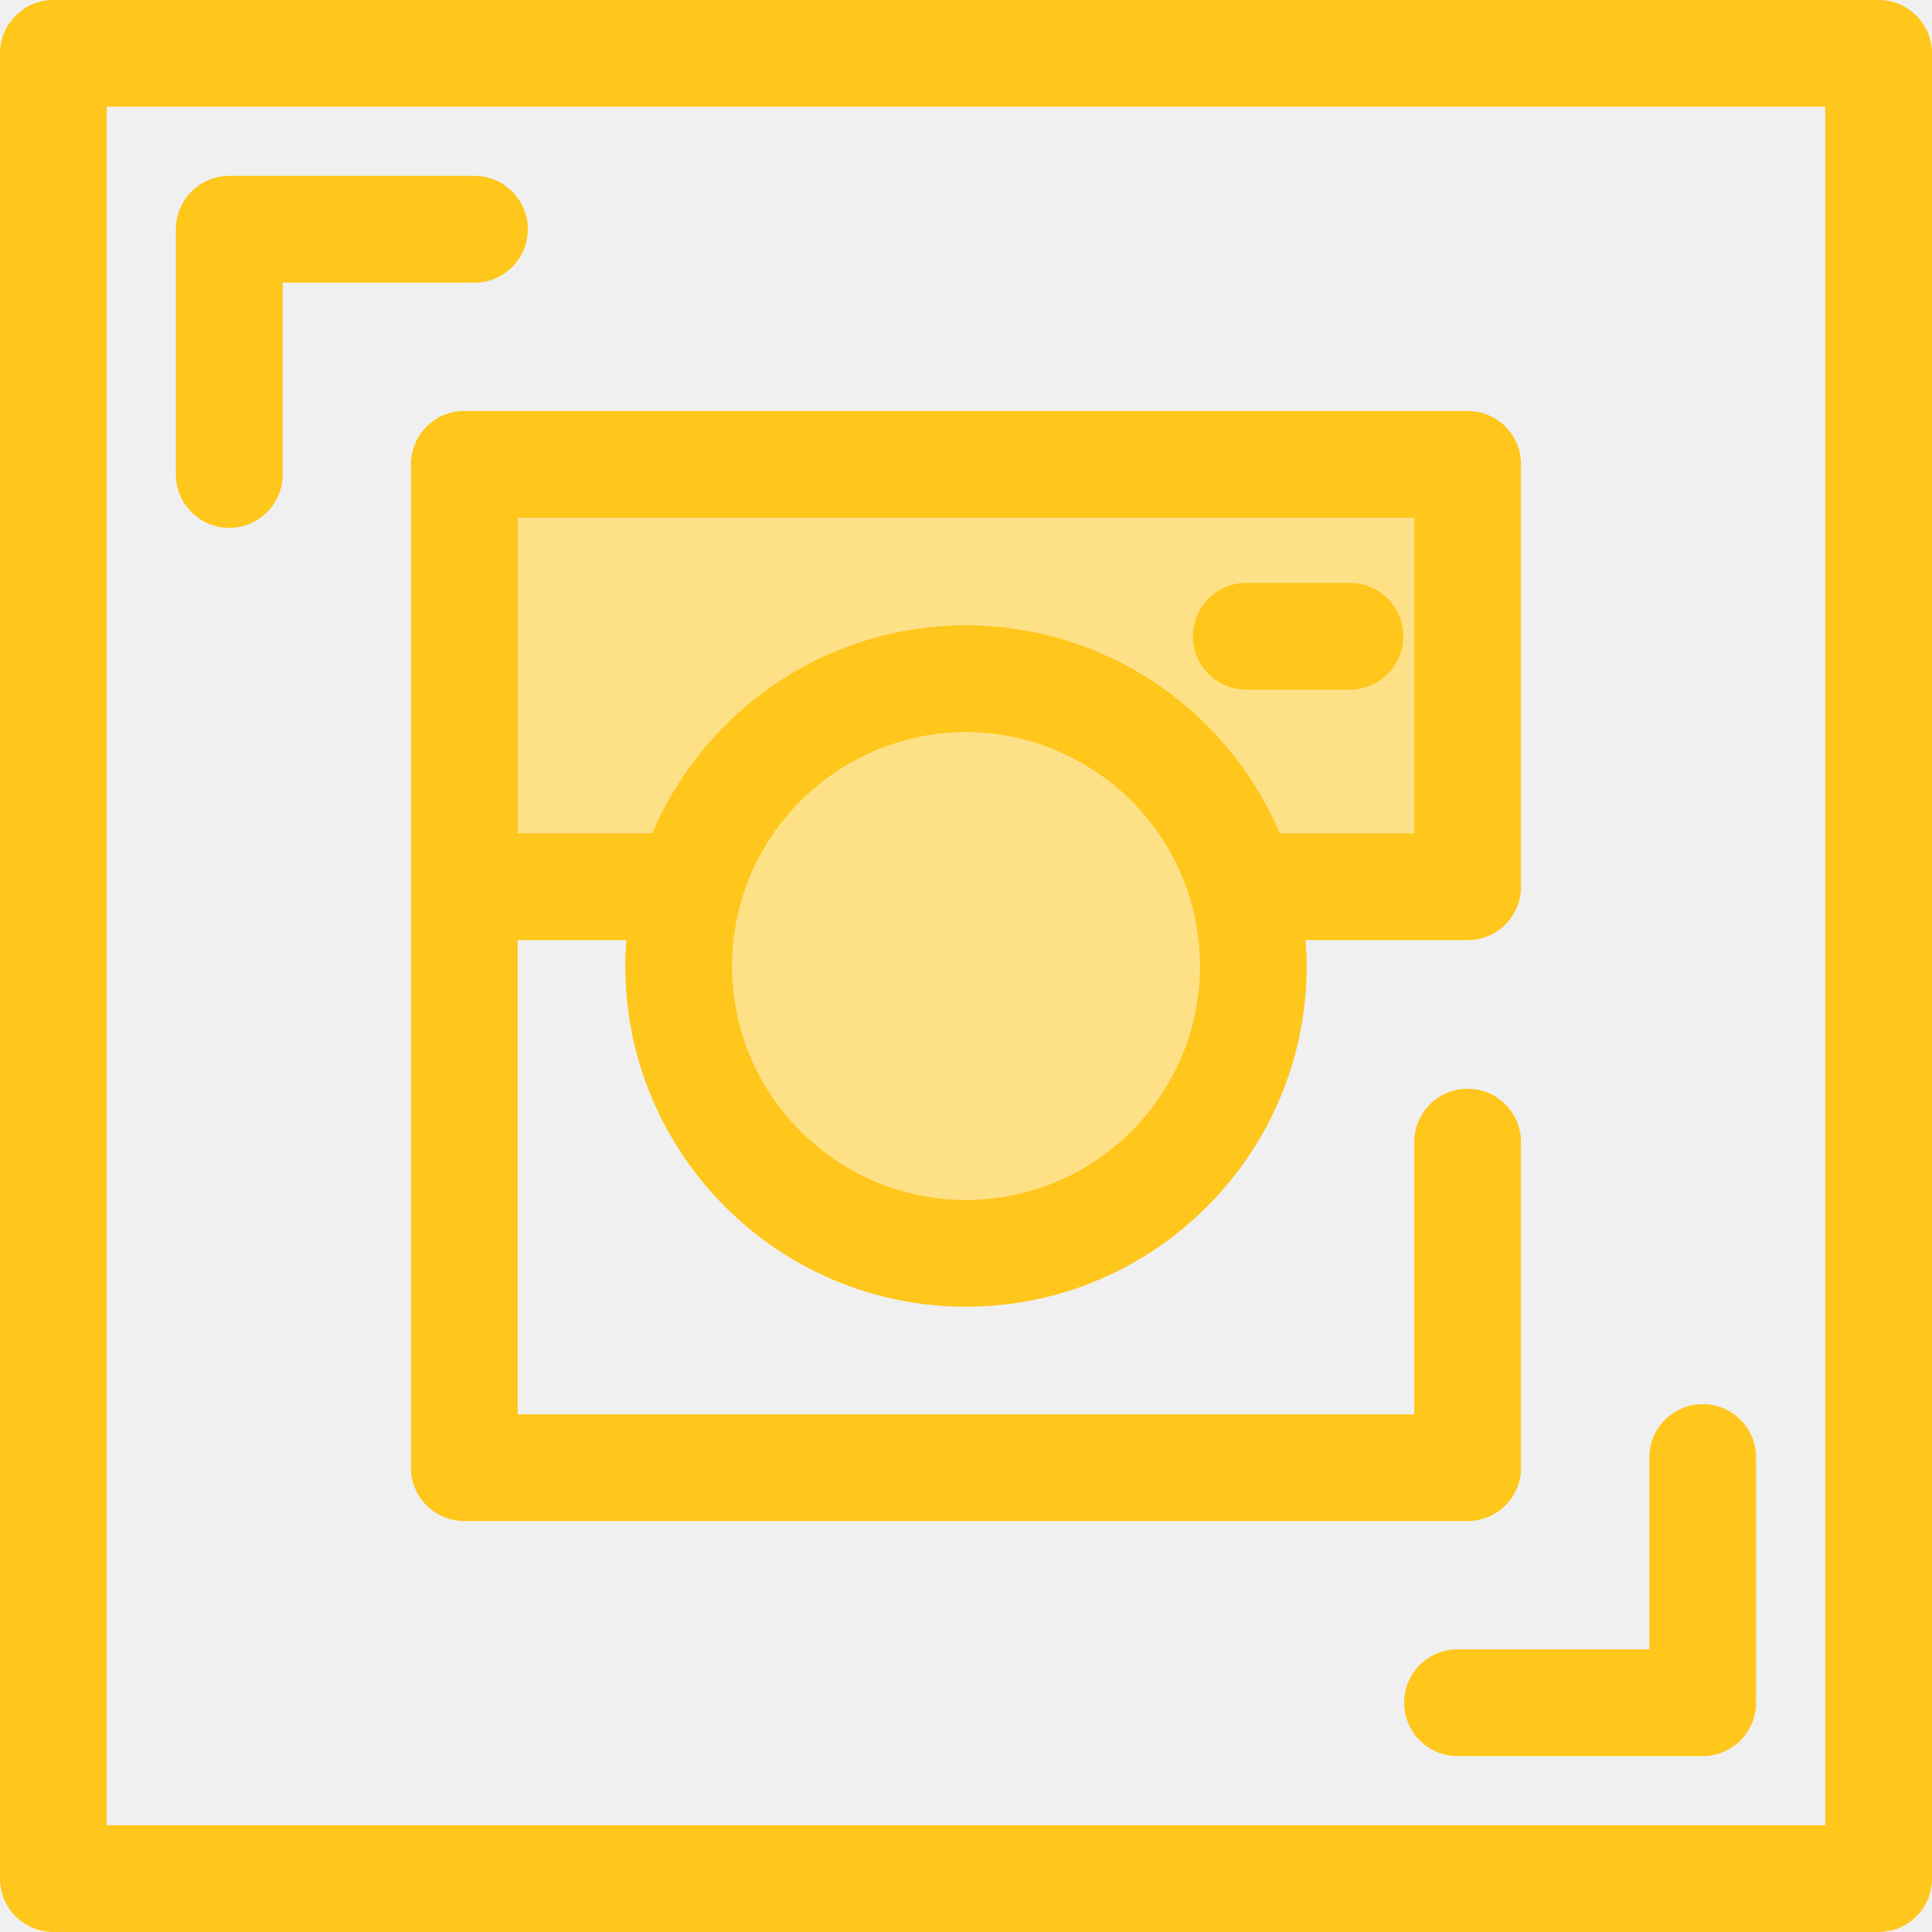
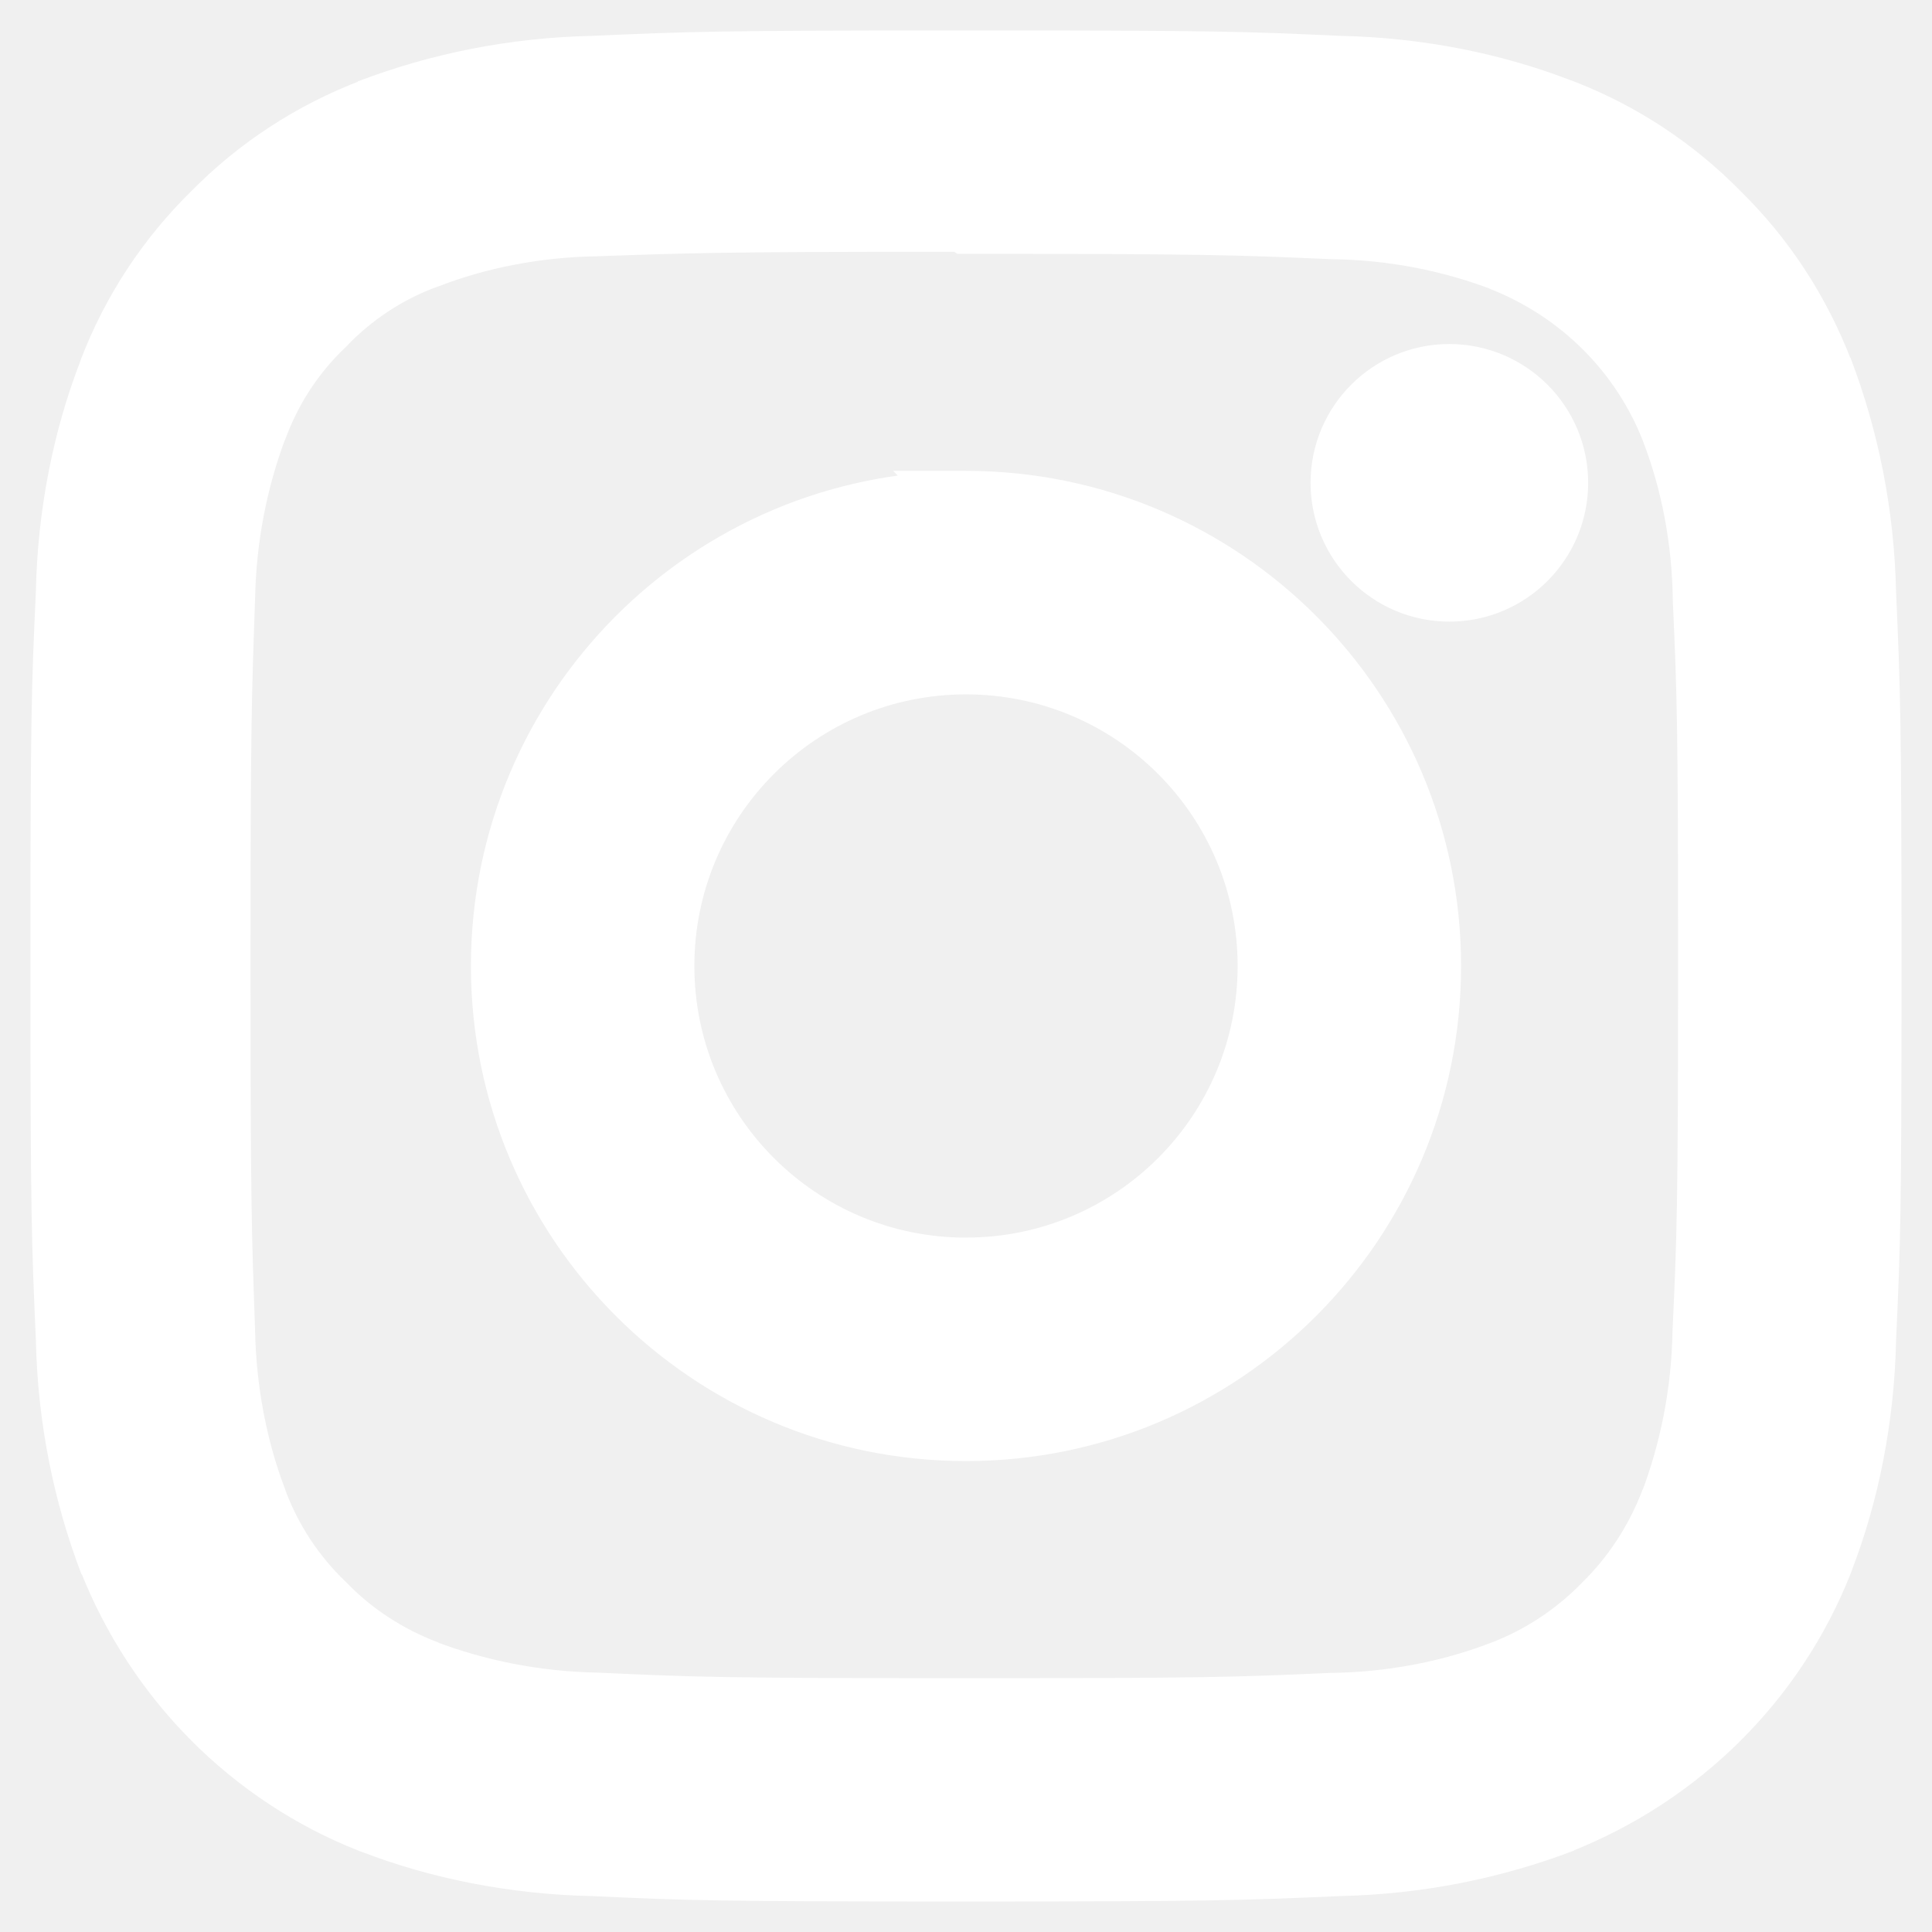
- <svg xmlns="http://www.w3.org/2000/svg" version="1.1" id="Layer_1" x="0px" y="0px" viewBox="0 0 512 512" style="enable-background:new 0 0 512 512;" xml:space="preserve">
-   <g>
-     <path style="fill:#FFC61B;" d="M60.76,139.885c-7.812,0-14.144-6.332-14.144-14.144V60.76c0-7.812,6.332-14.144,14.144-14.144   h64.98c7.812,0,14.144,6.332,14.144,14.144s-6.332,14.144-14.144,14.144H74.903v50.837   C74.903,133.553,68.571,139.885,60.76,139.885z" />
-     <path style="fill:#FFC61B;" d="M451.239,465.384H386.26c-7.81,0-14.144-6.332-14.144-14.144s6.334-14.144,14.144-14.144h50.835   V386.26c0-7.812,6.334-14.144,14.144-14.144c7.81,0,14.144,6.332,14.144,14.144v64.98   C465.383,459.05,459.05,465.384,451.239,465.384z" />
-     <path style="fill:#FFC61B;" d="M497.856,512H14.144C6.332,512,0,505.668,0,497.856V14.144C0,6.332,6.332,0,14.144,0h483.713   C505.667,0,512,6.332,512,14.144v483.713C512,505.668,505.667,512,497.856,512z M28.287,483.713h455.425V28.287H28.287V483.713z" />
+ <svg xmlns="http://www.w3.org/2000/svg" fill="#ffffff" viewBox="0 0 32 32" version="1.1" stroke="#ffffff">
+   <g id="SVGRepo_bgCarrier" stroke-width="0" />
+   <g id="SVGRepo_tracerCarrier" stroke-linecap="round" stroke-linejoin="round" />
+   <g id="SVGRepo_iconCarrier">
+     <path d="M25.805 7.996c0 0 0 0.001 0 0.001 0 0.994-0.806 1.799-1.799 1.799s-1.799-0.806-1.799-1.799c0-0.994 0.806-1.799 1.799-1.799v0c0.993 0.001 1.798 0.805 1.799 1.798v0zM16 20.999c-2.761 0-4.999-2.238-4.999-4.999s2.238-4.999 4.999-4.999c2.761 0 4.999 2.238 4.999 4.999v0c0 0 0 0.001 0 0.001 0 2.76-2.237 4.997-4.997 4.997-0 0-0.001 0-0.001 0h0zM16 8.3c0 0 0 0-0 0-4.253 0-7.7 3.448-7.7 7.7s3.448 7.7 7.7 7.7c4.253 0 7.7-3.448 7.7-7.7v0c0-0 0-0 0-0.001 0-4.252-3.447-7.7-7.7-7.7-0 0-0 0-0.001 0h0zM16 3.704c4.003 0 4.48 0.020 6.061 0.089 1.003 0.012 1.957 0.202 2.84 0.538l-0.057-0.019c1.314 0.512 2.334 1.532 2.835 2.812l0.012 0.034c0.316 0.826 0.504 1.781 0.516 2.778l0 0.005c0.071 1.582 0.087 2.057 0.087 6.061s-0.019 4.48-0.092 6.061c-0.019 1.004-0.21 1.958-0.545 2.841l0.019-0.058c-0.258 0.676-0.64 1.252-1.123 1.726l-0.001 0.001c-0.473 0.484-1.049 0.866-1.692 1.109l-0.032 0.011c-0.829 0.316-1.787 0.504-2.788 0.516l-0.005 0c-1.592 0.071-2.061 0.087-6.072 0.087-4.013 0-4.481-0.019-6.072-0.092-1.008-0.019-1.966-0.21-2.853-0.545l0.059 0.019c-0.676-0.254-1.252-0.637-1.722-1.122l-0.001-0.001c-0.489-0.47-0.873-1.047-1.114-1.693l-0.010-0.031c-0.315-0.828-0.506-1.785-0.525-2.785l-0-0.008c-0.056-1.575-0.076-2.061-0.076-6.053 0-3.994 0.020-4.481 0.076-6.075 0.019-1.007 0.209-1.964 0.544-2.85l-0.019 0.059c0.247-0.679 0.632-1.257 1.123-1.724l0.002-0.002c0.468-0.492 1.045-0.875 1.692-1.112l0.031-0.010c0.823-0.318 1.774-0.509 2.768-0.526l0.007-0c1.593-0.056 2.062-0.075 6.072-0.075zM16 1.004c-4.074 0-4.582 0.019-6.182 0.090-1.315 0.028-2.562 0.282-3.716 0.723l0.076-0.025c-1.040 0.397-1.926 0.986-2.656 1.728l-0.001 0.001c-0.745 0.73-1.333 1.617-1.713 2.607l-0.017 0.050c-0.416 1.078-0.67 2.326-0.697 3.628l-0 0.012c-0.075 1.6-0.090 2.108-0.090 6.182s0.019 4.582 0.090 6.182c0.028 1.315 0.282 2.562 0.723 3.716l-0.025-0.076c0.796 2.021 2.365 3.59 4.334 4.368l0.052 0.018c1.078 0.415 2.326 0.669 3.628 0.697l0.012 0c1.6 0.075 2.108 0.090 6.182 0.090s4.582-0.019 6.182-0.090c1.315-0.029 2.562-0.282 3.716-0.723l-0.076 0.026c2.021-0.796 3.59-2.365 4.368-4.334l0.018-0.052c0.416-1.078 0.669-2.326 0.697-3.628l0-0.012c0.075-1.6 0.090-2.108 0.090-6.182s-0.019-4.582-0.090-6.182c-0.029-1.315-0.282-2.562-0.723-3.716l0.026 0.076c-0.398-1.040-0.986-1.926-1.729-2.656l-0.001-0.001c-0.73-0.745-1.617-1.333-2.607-1.713l-0.050-0.017c-1.078-0.416-2.326-0.67-3.628-0.697l-0.012-0c-1.6-0.075-2.108-0.090-6.182-0.090z" />
  </g>
-   <g>
-     <circle style="fill:#FEE187;" cx="256" cy="256" r="76.151" />
-     <path style="fill:#FEE187;" d="M123.053,123.053v111.943h59.754c9.121-31.837,38.425-55.146,73.193-55.146   s64.072,23.309,73.193,55.146h59.754V123.053H123.053z" />
-   </g>
-   <g>
-     <path style="fill:#FFC61B;" d="M403.091,234.994V123.053c0-7.812-6.334-14.144-14.144-14.144H123.053   c-7.812,0-14.144,6.332-14.144,14.144v111.941v153.954c0,7.812,6.332,14.144,14.144,14.144h265.895   c7.81,0,14.144-6.332,14.144-14.144v-86.273c0-7.812-6.334-14.144-14.144-14.144s-14.144,6.332-14.144,14.144v72.131H137.196   V249.139h28.796c-0.171,2.269-0.287,4.551-0.287,6.863c0,49.788,40.506,90.294,90.294,90.294s90.294-40.506,90.294-90.294   c0-2.311-0.116-4.594-0.287-6.863h42.94C396.759,249.138,403.091,242.805,403.091,234.994z M256,318.007   c-34.191,0-62.007-27.816-62.007-62.007c0-6.066,0.891-11.924,2.522-17.47c0.171-0.583,0.349-1.163,0.537-1.737   c0.109-0.334,0.222-0.663,0.337-0.994c0.181-0.523,0.362-1.047,0.556-1.563c0.148-0.395,0.307-0.784,0.464-1.174   c0.182-0.458,0.361-0.921,0.554-1.373c0.339-0.795,0.696-1.58,1.068-2.356c0.184-0.385,0.382-0.761,0.573-1.14   c0.223-0.443,0.446-0.885,0.679-1.322c0.221-0.413,0.451-0.82,0.682-1.229c0.215-0.382,0.433-0.761,0.655-1.137   c0.259-0.437,0.523-0.871,0.793-1.303c0.194-0.31,0.393-0.618,0.593-0.924c0.313-0.479,0.627-0.959,0.953-1.43   c0.117-0.17,0.24-0.337,0.359-0.505c9.865-13.944,25.263-23.47,42.49-25.791c0.332-0.044,0.665-0.089,0.999-0.127   c0.518-0.061,1.038-0.115,1.559-0.163c0.528-0.048,1.058-0.088,1.59-0.122c0.39-0.025,0.779-0.055,1.17-0.074   c0.953-0.044,1.911-0.074,2.875-0.074c0.965,0,1.922,0.03,2.875,0.074c0.392,0.018,0.781,0.048,1.17,0.074   c0.532,0.034,1.061,0.074,1.588,0.122c0.52,0.048,1.041,0.102,1.559,0.163c0.334,0.038,0.666,0.083,0.999,0.127   c17.204,2.318,32.584,11.823,42.451,25.736c0.137,0.194,0.279,0.385,0.413,0.58c0.314,0.453,0.615,0.914,0.917,1.376   c0.214,0.327,0.426,0.655,0.632,0.986c0.259,0.413,0.513,0.83,0.762,1.25c0.236,0.397,0.465,0.799,0.693,1.204   c0.219,0.388,0.438,0.775,0.648,1.168c0.252,0.47,0.491,0.946,0.73,1.424c0.175,0.348,0.356,0.692,0.525,1.044   c0.378,0.788,0.738,1.584,1.082,2.39c0.177,0.414,0.339,0.839,0.508,1.257c0.173,0.429,0.347,0.857,0.511,1.291   c0.185,0.495,0.359,0.996,0.532,1.496c0.123,0.355,0.245,0.709,0.362,1.066c0.181,0.557,0.355,1.119,0.52,1.683   c1.636,5.553,2.53,11.422,2.53,17.499C318.007,290.191,290.191,318.007,256,318.007z M374.804,220.85H339.17   c-0.112-0.263-0.239-0.516-0.352-0.778c-0.39-0.897-0.791-1.788-1.208-2.669c-0.235-0.494-0.479-0.98-0.721-1.468   c-0.342-0.689-0.693-1.372-1.052-2.051c-0.27-0.509-0.54-1.017-0.819-1.52c-0.369-0.665-0.752-1.321-1.137-1.976   c-0.494-0.84-1.001-1.669-1.52-2.491c-0.376-0.594-0.748-1.189-1.137-1.774c-0.443-0.666-0.904-1.32-1.365-1.974   c-0.233-0.33-0.465-0.66-0.703-0.987c-0.53-0.733-1.069-1.457-1.621-2.172c-0.081-0.105-0.164-0.208-0.246-0.313   c-14.319-18.411-35.588-31.14-59.84-34.223c-0.515-0.066-1.028-0.139-1.544-0.197c-0.617-0.068-1.238-0.122-1.858-0.177   c-0.83-0.075-1.662-0.139-2.496-0.191c-0.487-0.03-0.972-0.061-1.46-0.083c-1.358-0.062-2.718-0.103-4.088-0.103   c-1.369,0-2.73,0.041-4.087,0.103c-0.488,0.023-0.973,0.054-1.46,0.083c-0.834,0.052-1.666,0.116-2.496,0.191   c-0.621,0.055-1.242,0.109-1.858,0.177c-0.516,0.058-1.03,0.13-1.544,0.197c-24.262,3.085-45.54,15.824-59.859,34.246   c-0.074,0.093-0.149,0.187-0.221,0.28c-0.557,0.723-1.103,1.455-1.639,2.195c-0.228,0.314-0.453,0.632-0.676,0.95   c-0.468,0.665-0.936,1.329-1.387,2.008c-0.356,0.535-0.697,1.081-1.042,1.624c-0.559,0.88-1.103,1.768-1.632,2.667   c-0.375,0.638-0.748,1.276-1.107,1.924c-0.286,0.515-0.562,1.034-0.837,1.554c-0.351,0.662-0.692,1.329-1.027,2.003   c-0.25,0.502-0.502,1.004-0.744,1.512c-0.402,0.846-0.785,1.703-1.161,2.563c-0.127,0.291-0.269,0.576-0.393,0.868h-35.632v-83.653   h237.608V220.85z" />
-     <path style="fill:#FFC61B;" d="M330.28,182.757h27.464c7.81,0,14.144-6.332,14.144-14.144s-6.333-14.144-14.144-14.144H330.28   c-7.81,0-14.144,6.332-14.144,14.144S322.468,182.757,330.28,182.757z" />
-   </g>
-   <g>
- </g>
-   <g>
- </g>
-   <g>
- </g>
-   <g>
- </g>
-   <g>
- </g>
-   <g>
- </g>
-   <g>
- </g>
-   <g>
- </g>
-   <g>
- </g>
-   <g>
- </g>
-   <g>
- </g>
-   <g>
- </g>
-   <g>
- </g>
-   <g>
- </g>
-   <g>
- </g>
</svg>
